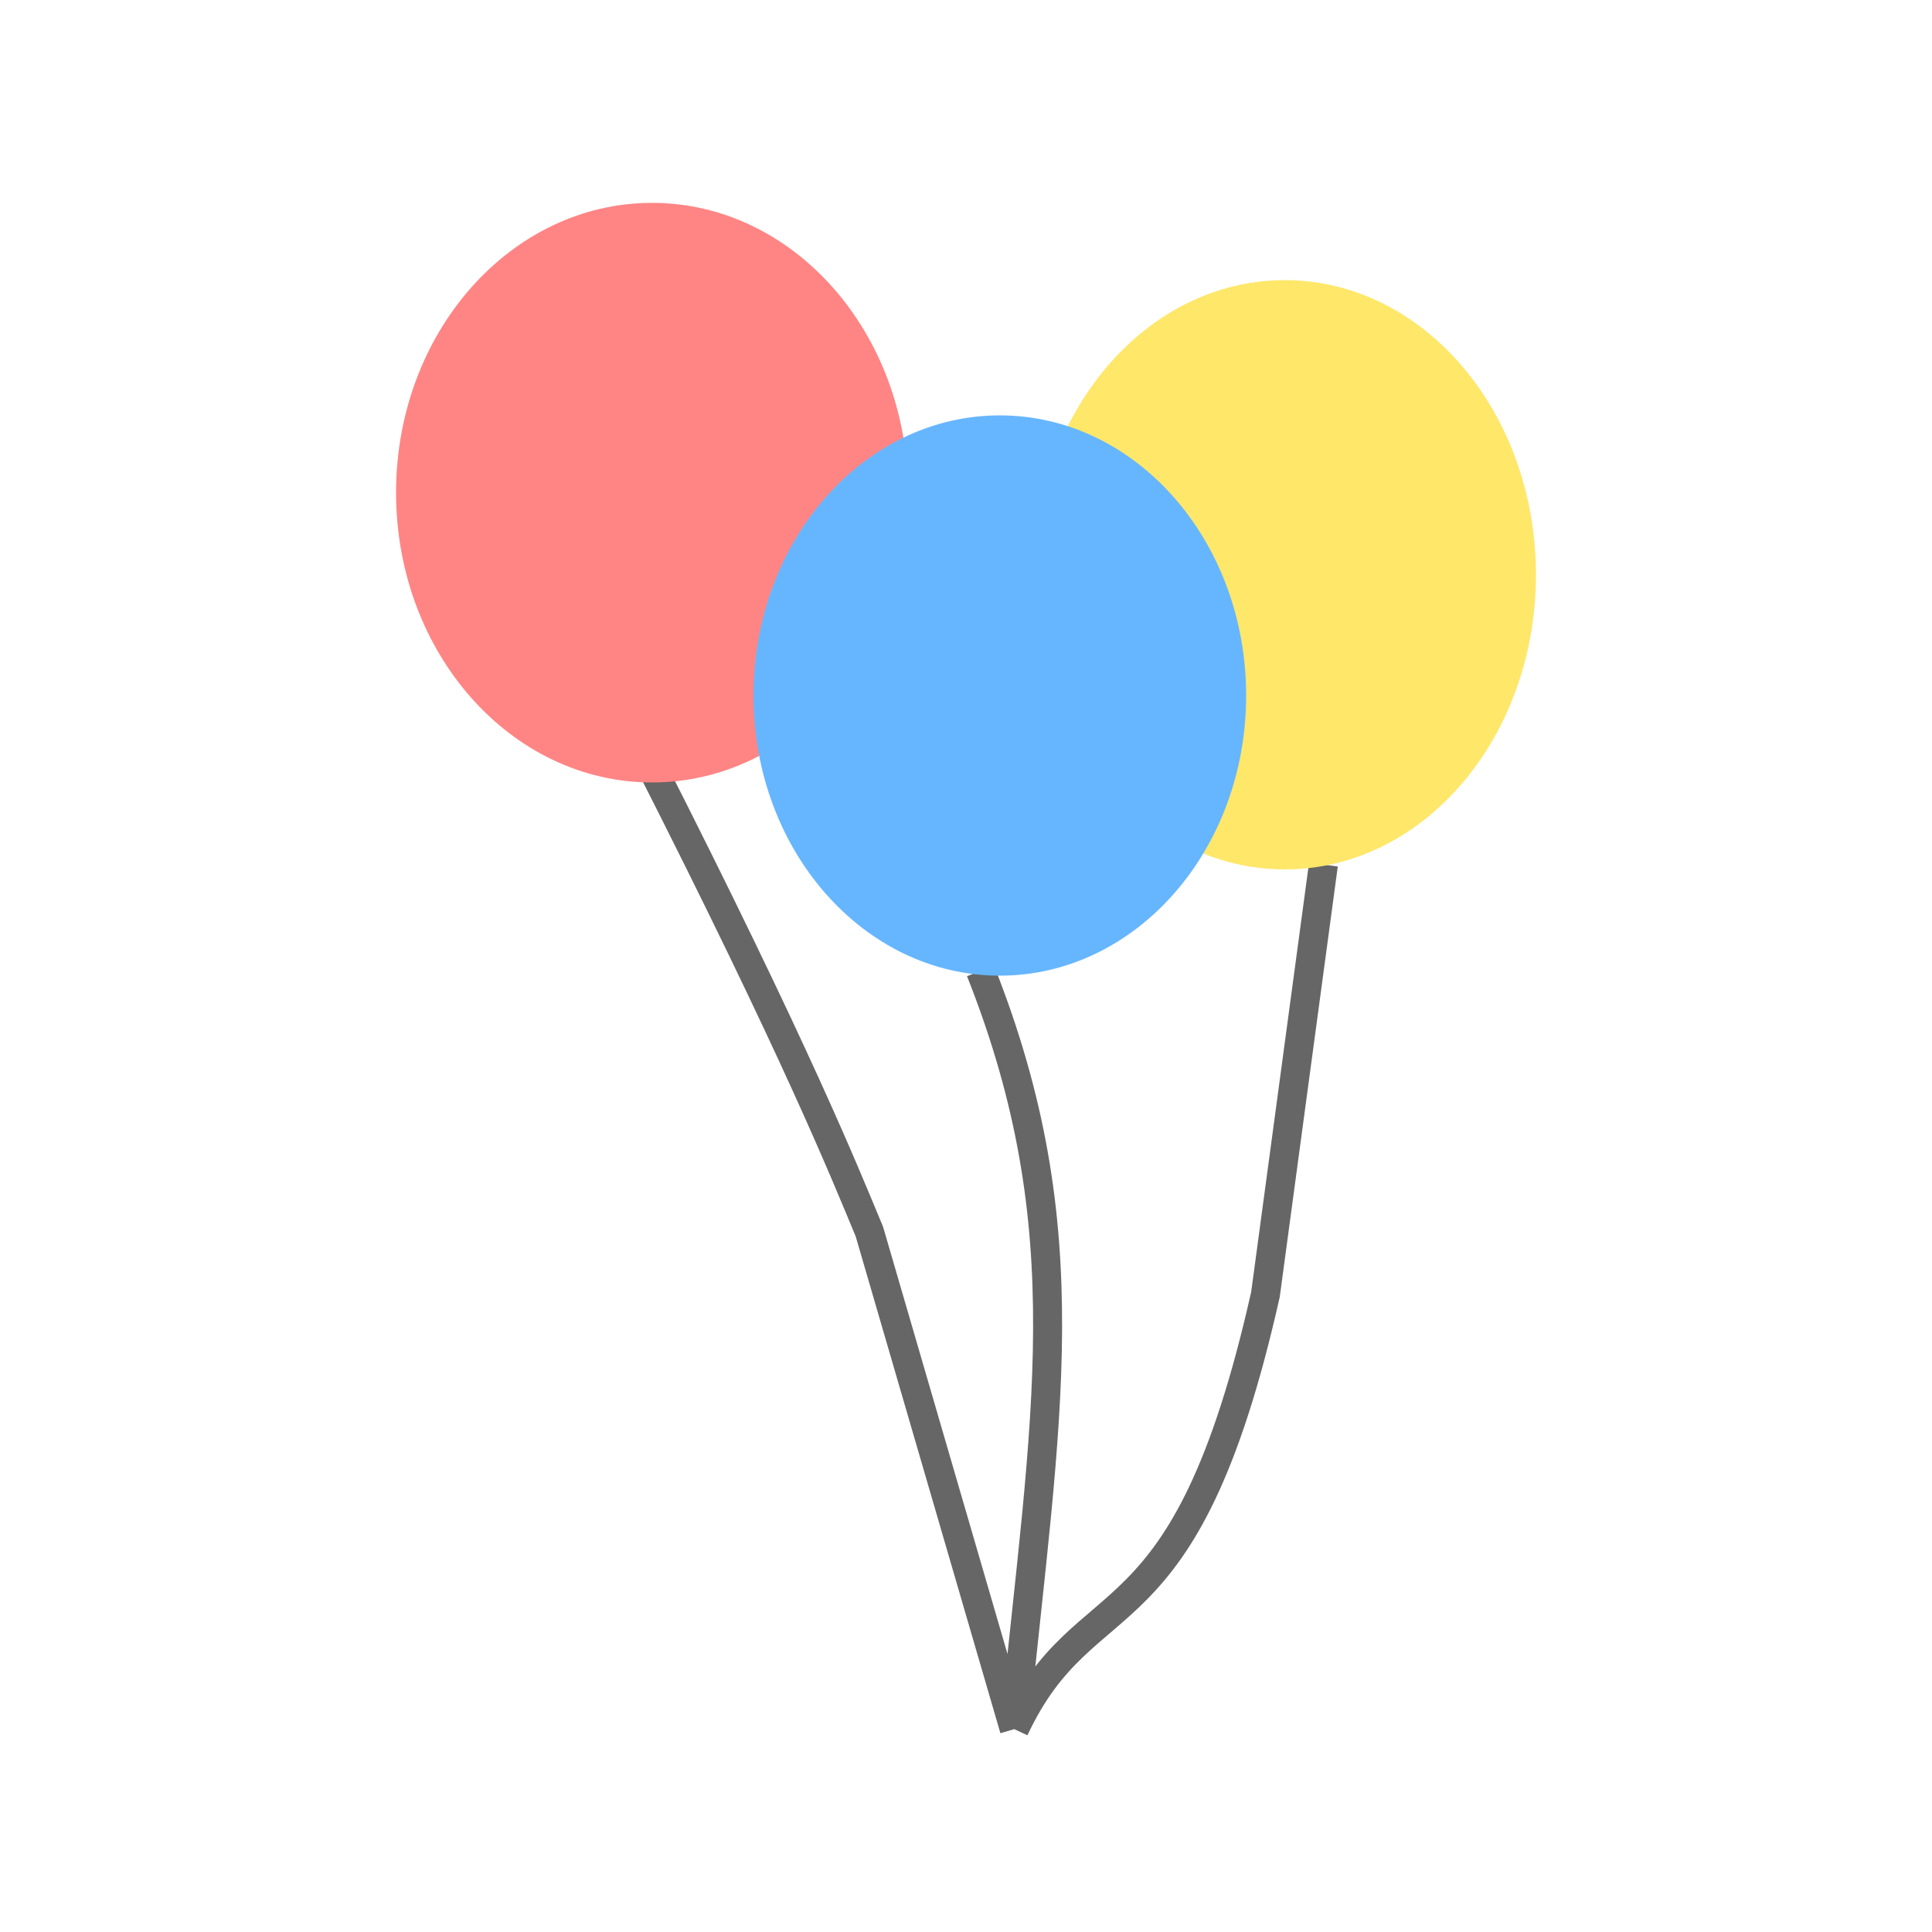
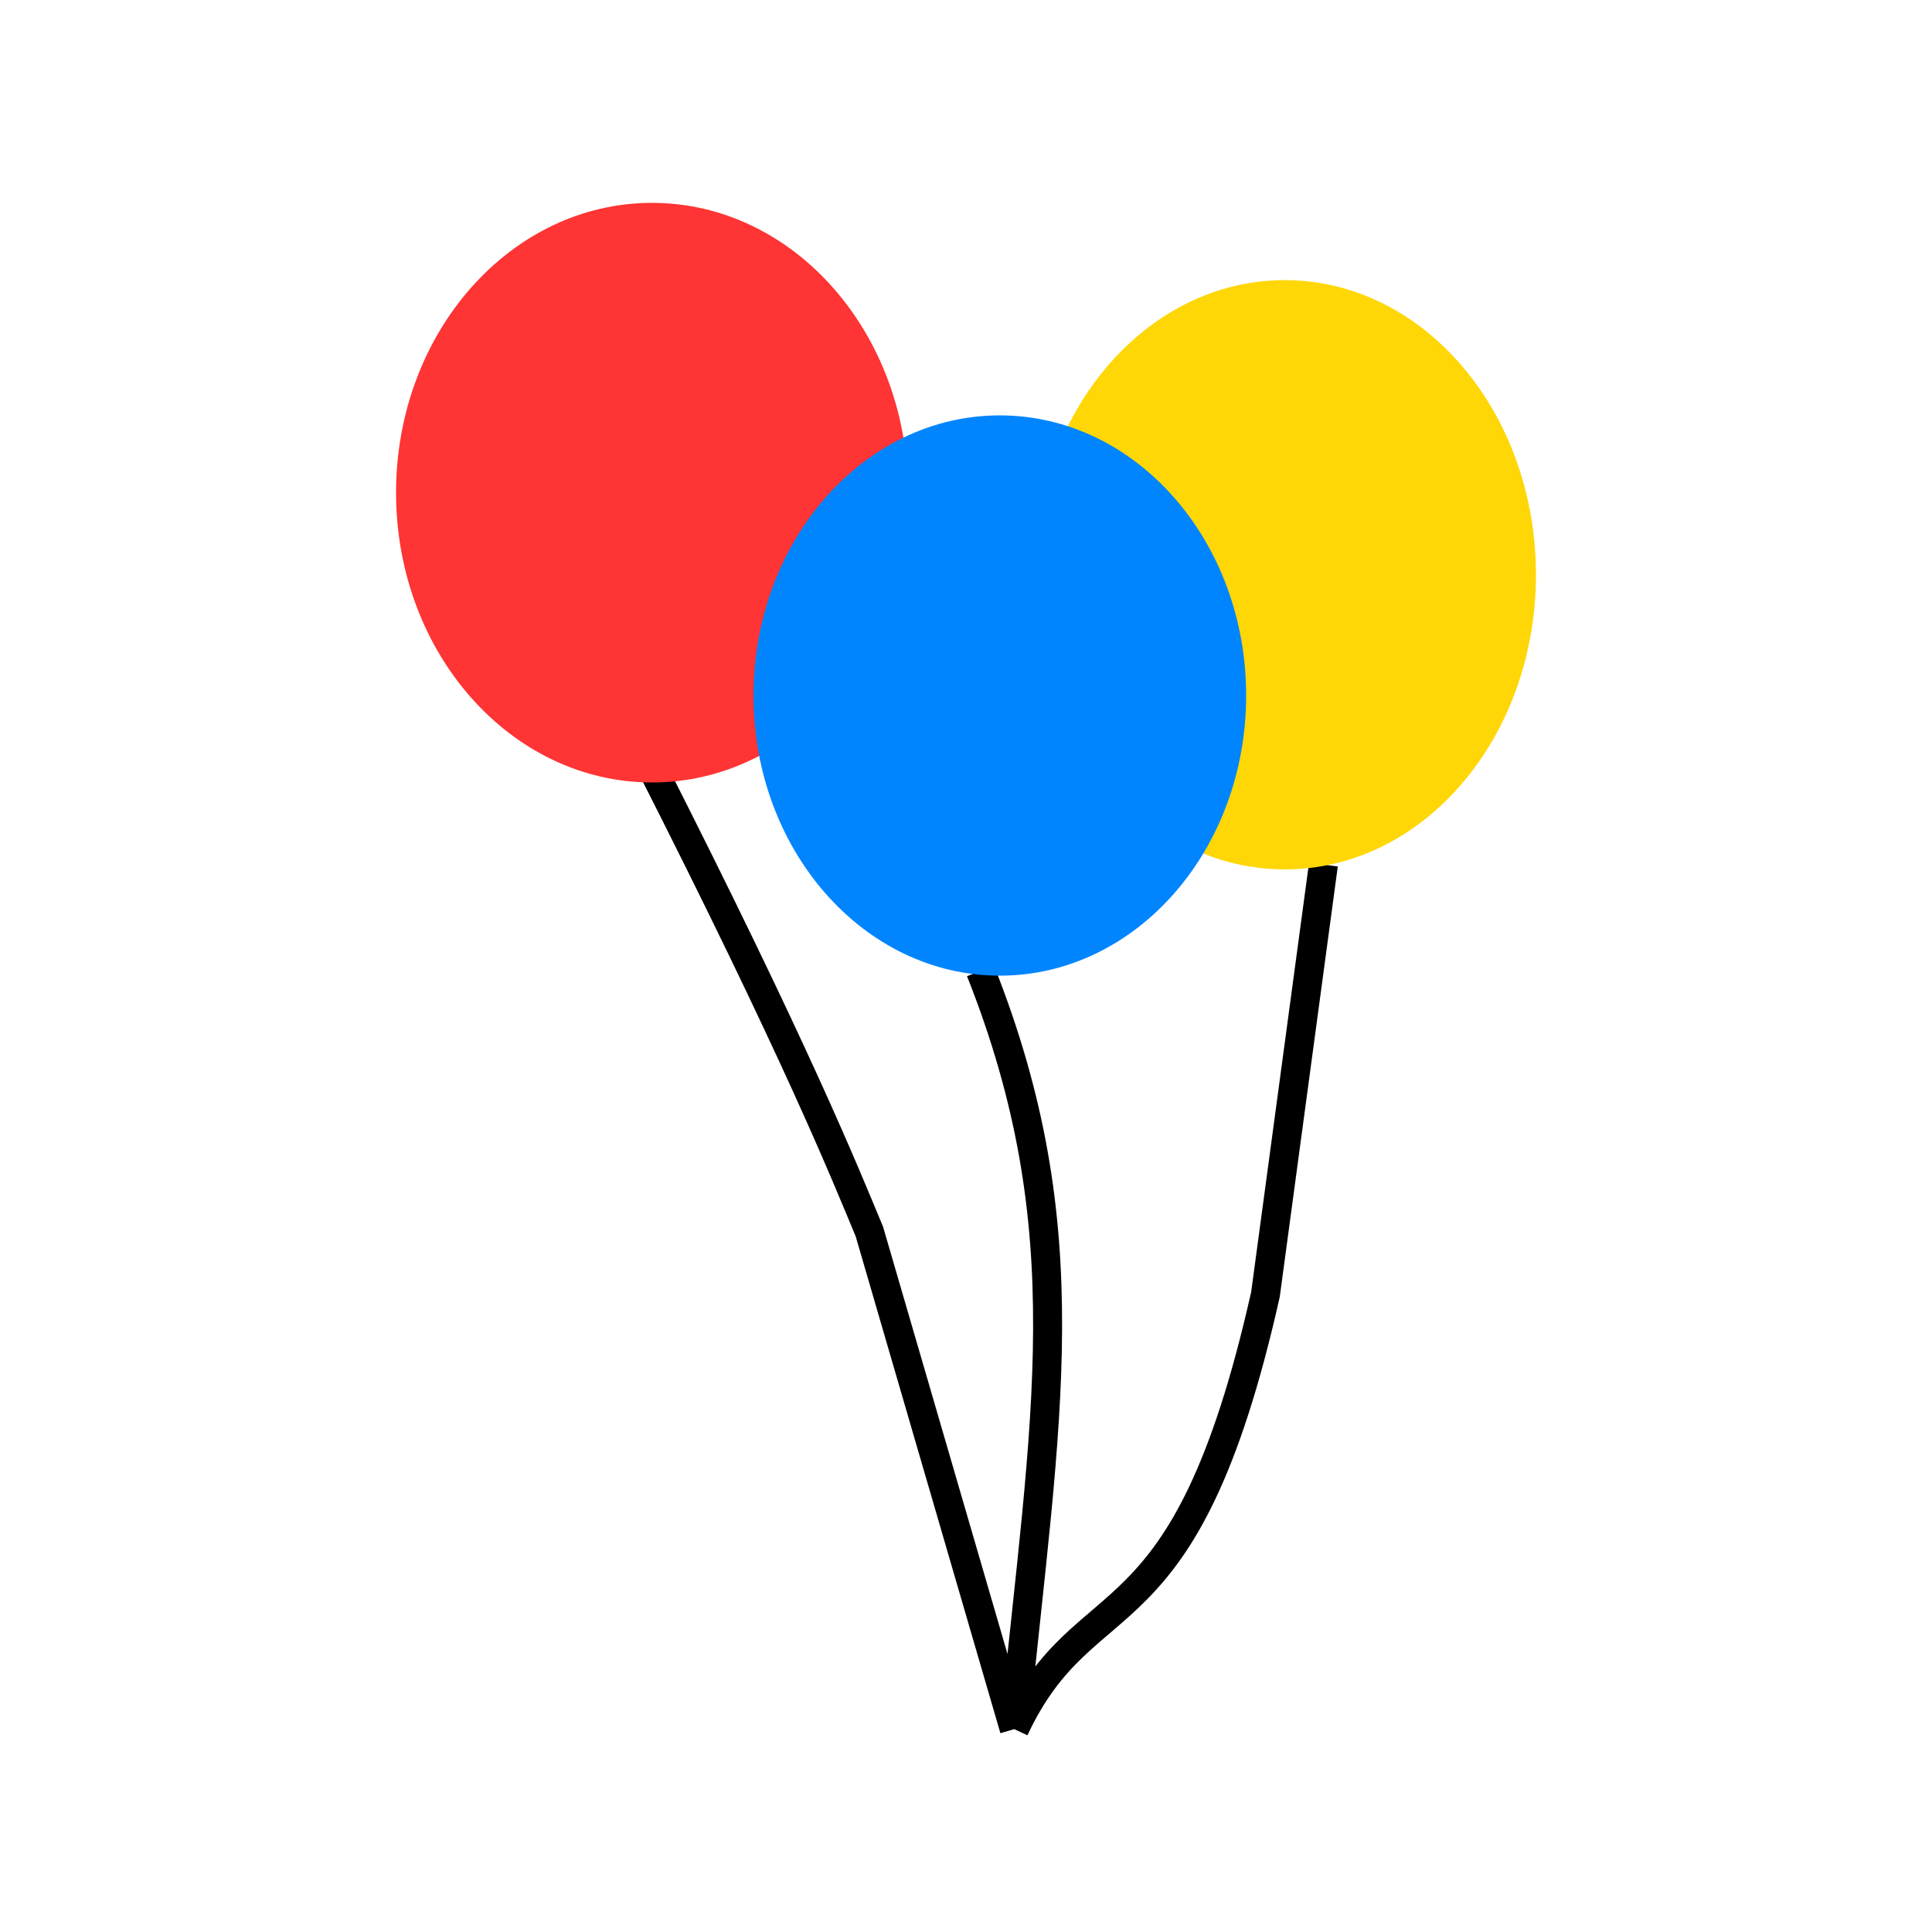
<svg xmlns="http://www.w3.org/2000/svg" width="200" height="200" viewBox="0 0 200 200" fill="none">
-   <g opacity="0.6">
+   <g opacity="1.0">
    <path d="M67 78.5C82.5 109 87.5 121.5 90 127.5L105 179M101.5 100.5C112.118 127.304 108.241 146.425 105 179M105 179C112.5 163 122.603 171.4 131 134L137 89.5" stroke="black" stroke-width="3" />
    <ellipse cx="67.5" cy="51" rx="26.5" ry="30" fill="#FF3434" />
    <ellipse cx="133" cy="59.5" rx="26" ry="30.5" fill="#FFD706" />
    <ellipse cx="103.5" cy="72" rx="25.5" ry="29" fill="#0085FF" />
  </g>
</svg>
